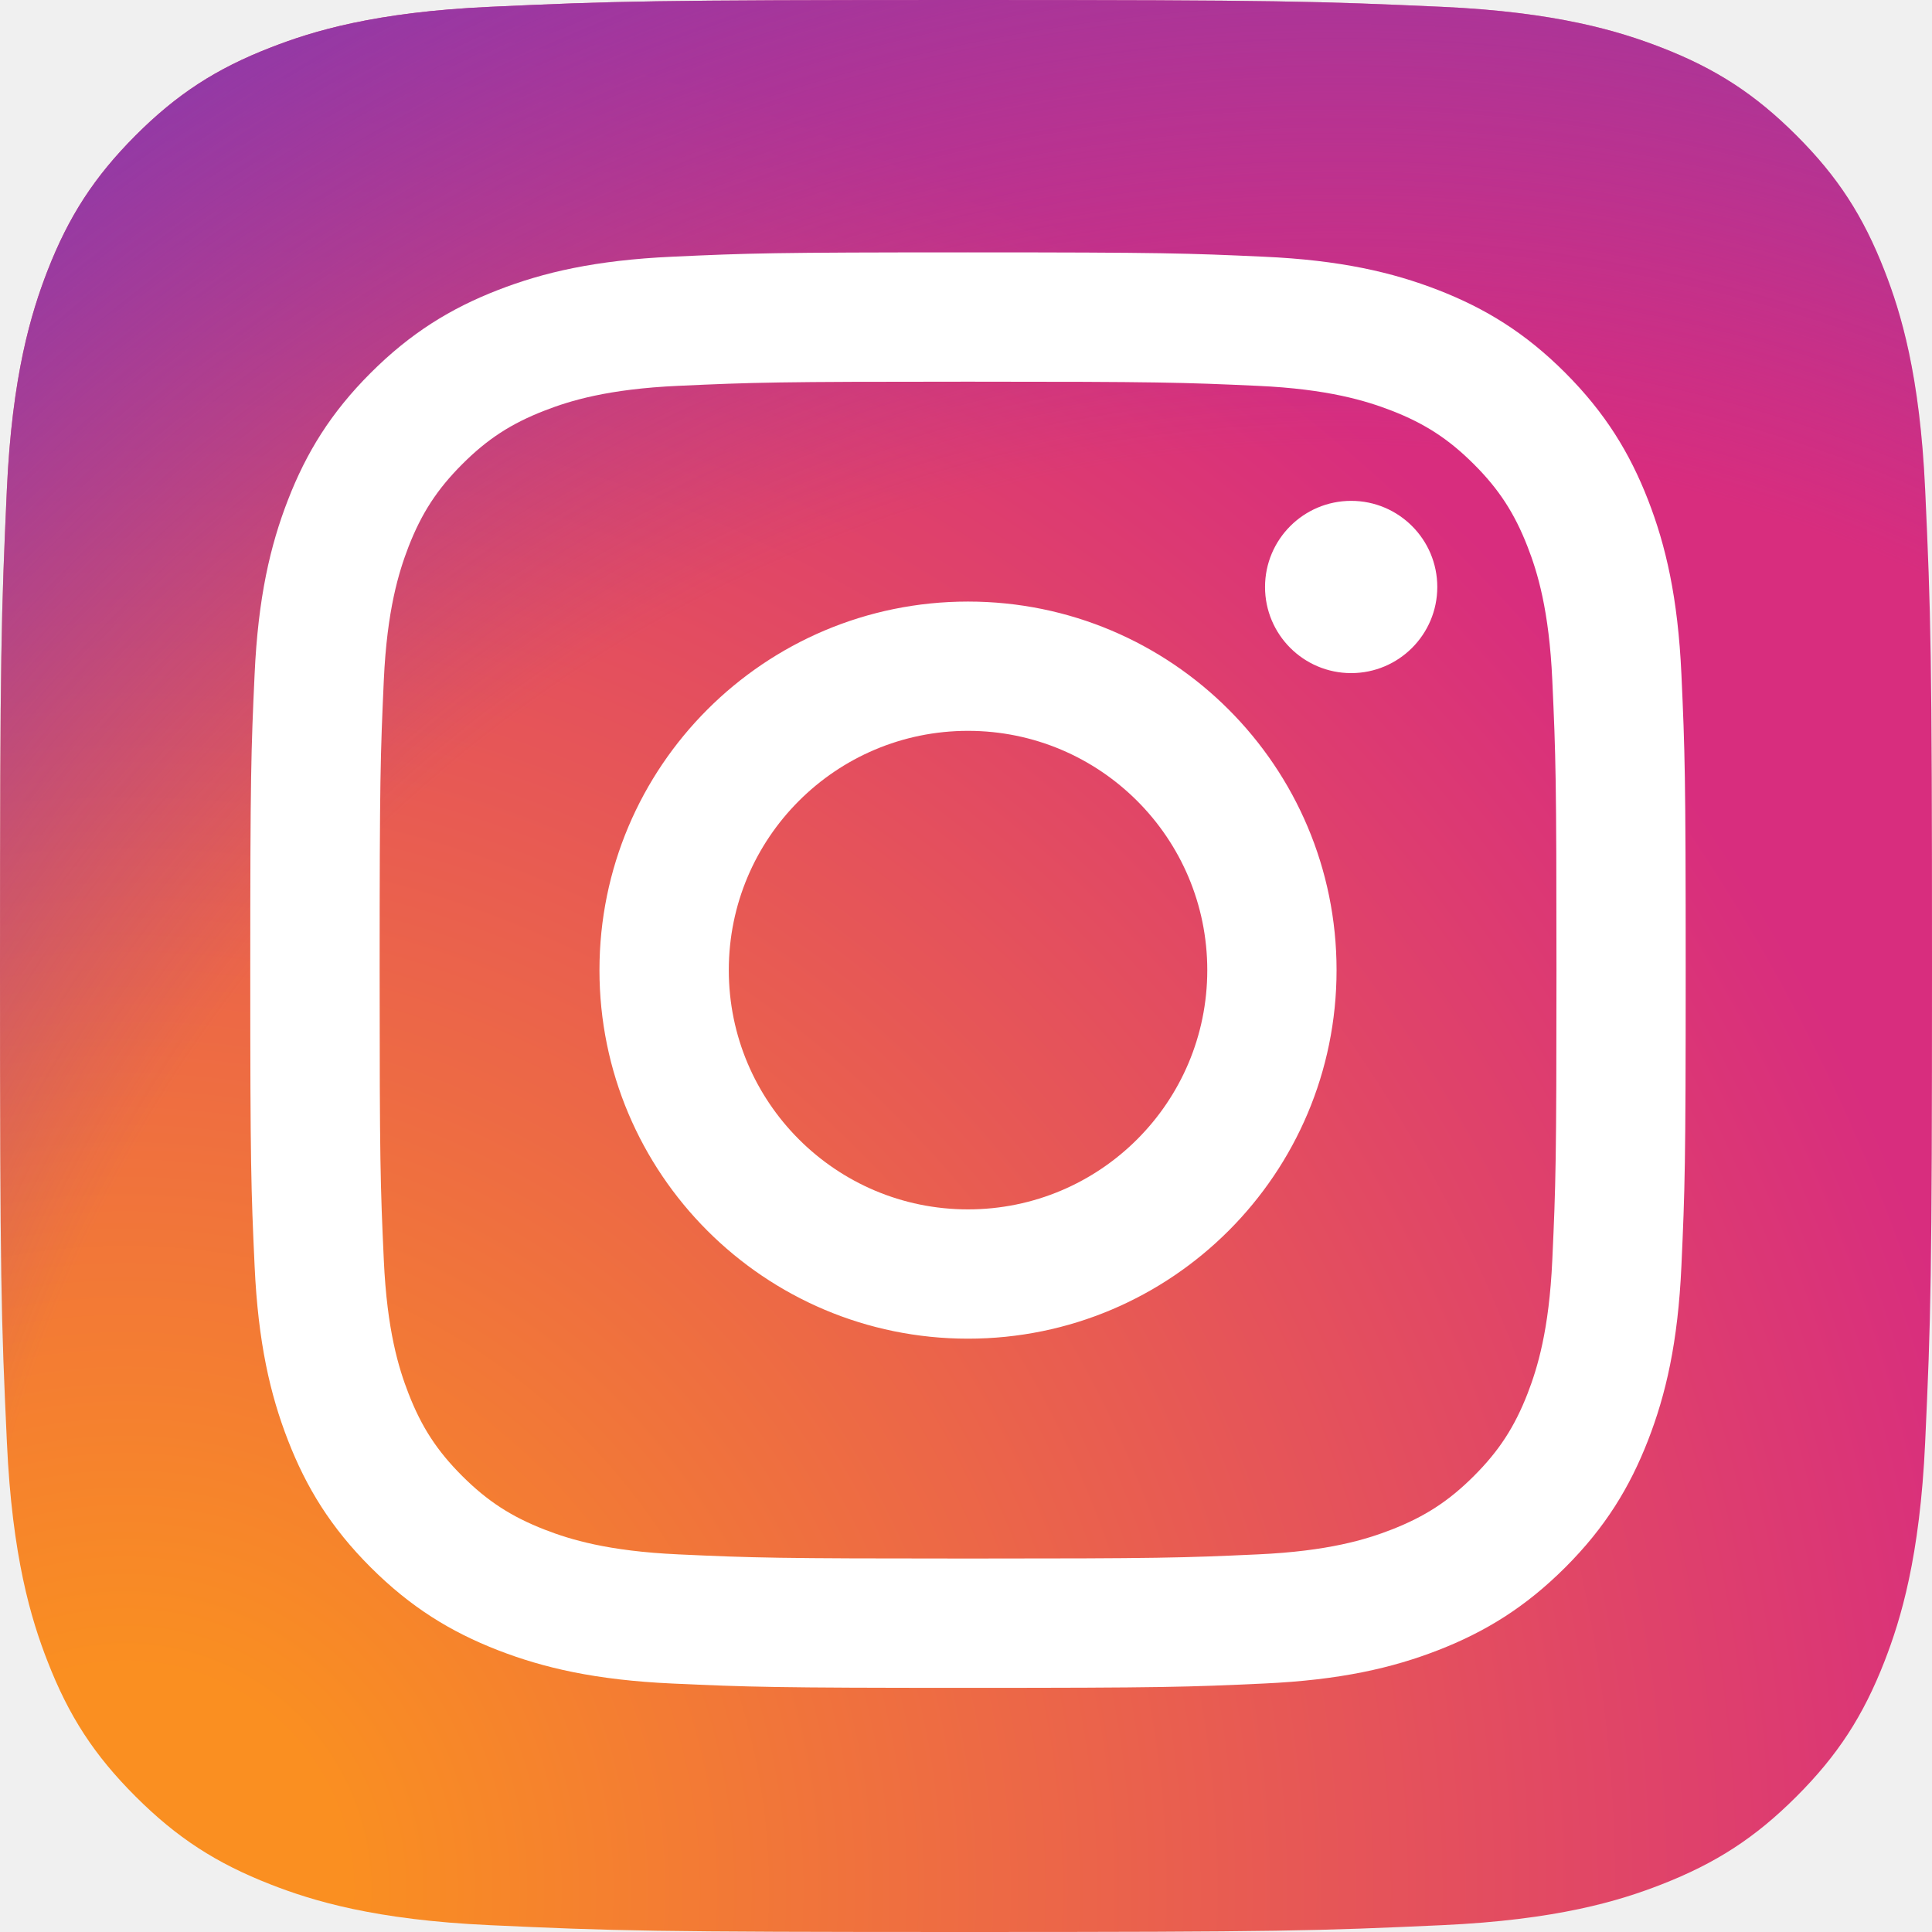
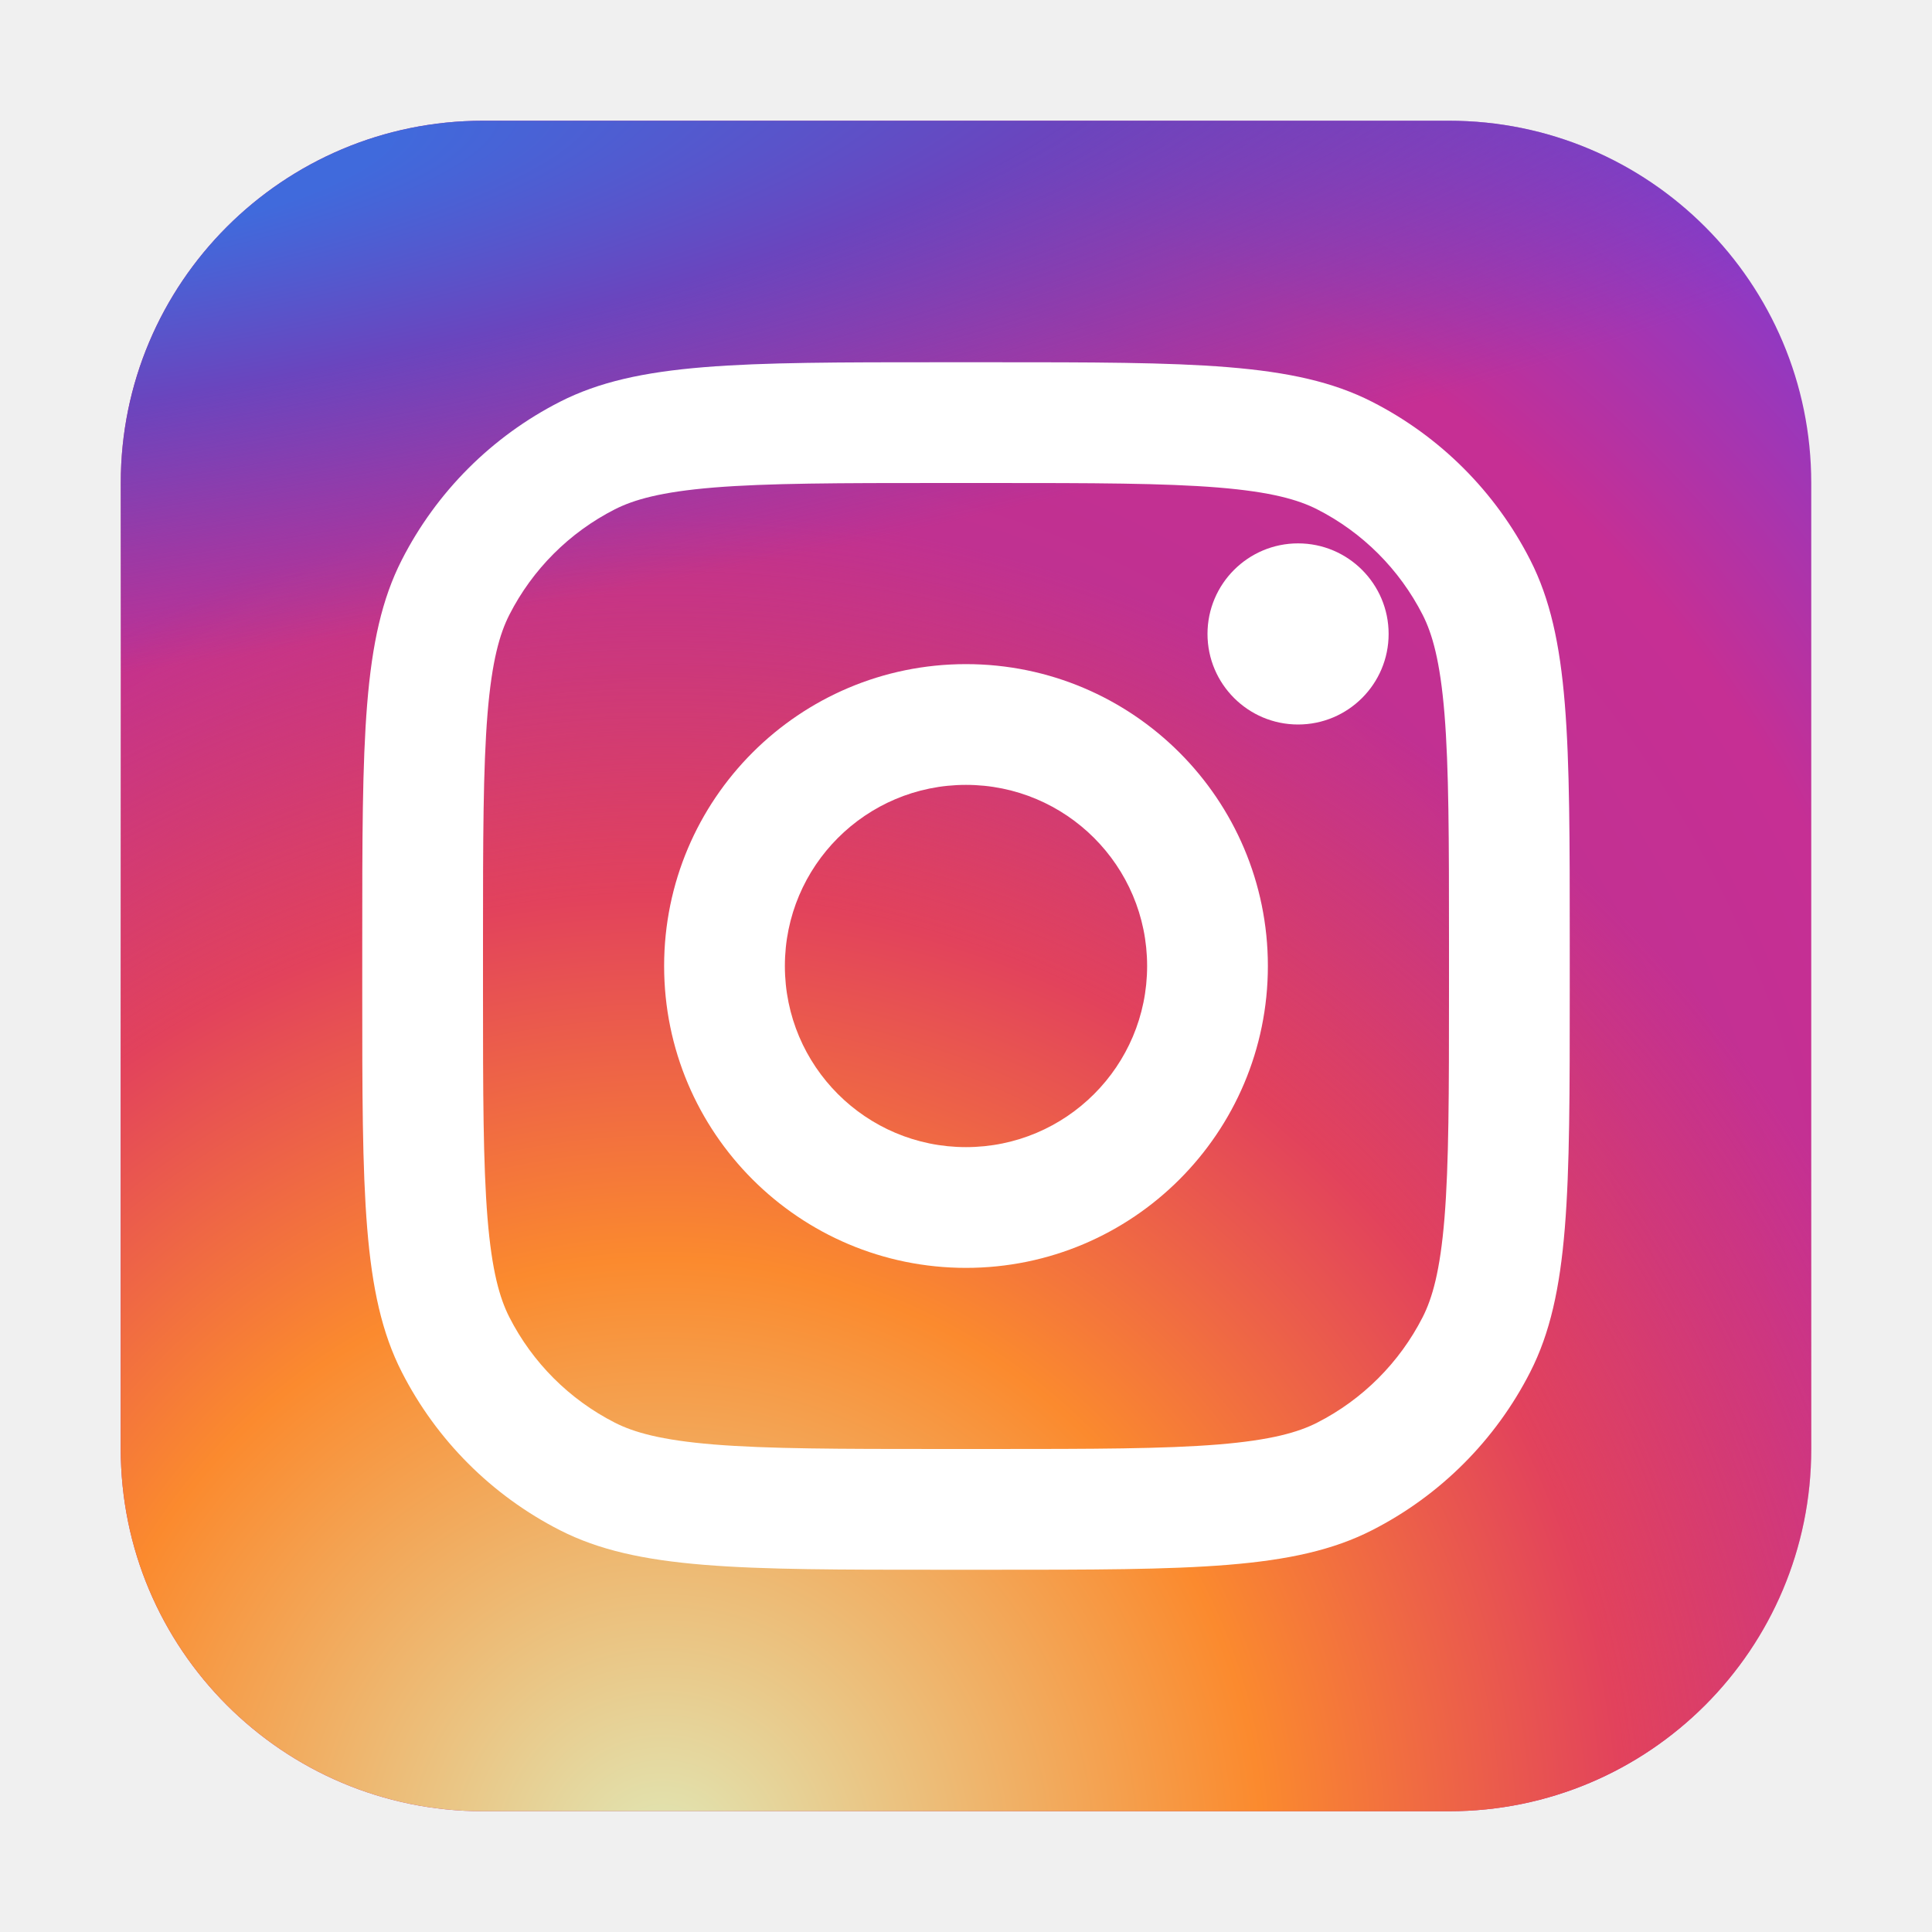
- <svg xmlns="http://www.w3.org/2000/svg" width="56px" height="56px" viewBox="0 0 3364.7 3364.7" fill="#000000">
+ <svg xmlns="http://www.w3.org/2000/svg" width="64px" height="64px" viewBox="0 0 32 32" fill="none">
  <g id="SVGRepo_bgCarrier" stroke-width="0" />
  <g id="SVGRepo_tracerCarrier" stroke-linecap="round" stroke-linejoin="round" />
  <g id="SVGRepo_iconCarrier">
+     <rect x="2" y="2" width="28" height="28" rx="6" fill="url(#paint0_radial_87_7153)" />
+     <rect x="2" y="2" width="28" height="28" rx="6" fill="url(#paint1_radial_87_7153)" />
+     <rect x="2" y="2" width="28" height="28" rx="6" fill="url(#paint2_radial_87_7153)" />
+     <path d="M23 10.5C23 11.328 22.328 12 21.5 12C20.672 12 20 11.328 20 10.5C20 9.672 20.672 9 21.5 9C22.328 9 23 9.672 23 10.5Z" fill="white" />
+     <path fill-rule="evenodd" clip-rule="evenodd" d="M16 21C18.761 21 21 18.761 21 16C21 13.239 18.761 11 16 11C13.239 11 11 13.239 11 16C11 18.761 13.239 21 16 21ZM16 19C17.657 19 19 17.657 19 16C19 14.343 17.657 13 16 13C14.343 13 13 14.343 13 16C13 17.657 14.343 19 16 19Z" fill="white" />
+     <path fill-rule="evenodd" clip-rule="evenodd" d="M6 15.6C6 12.24 6 10.559 6.654 9.276C7.229 8.147 8.147 7.229 9.276 6.654C10.559 6 12.24 6 15.6 6H16.4C19.76 6 21.441 6 22.724 6.654C23.853 7.229 24.771 8.147 25.346 9.276C26 10.559 26 12.24 26 15.6V16.4C26 19.76 26 21.441 25.346 22.724C24.771 23.853 23.853 24.771 22.724 25.346C21.441 26 19.76 26 16.4 26H15.6C12.24 26 10.559 26 9.276 25.346C8.147 24.771 7.229 23.853 6.654 22.724C6 21.441 6 19.76 6 16.4V15.6ZM15.6 8H16.4C18.113 8 19.278 8.002 20.178 8.075C21.055 8.147 21.503 8.277 21.816 8.436C22.569 8.819 23.18 9.431 23.564 10.184C23.723 10.497 23.853 10.945 23.925 11.822C23.998 12.722 24 13.887 24 15.6V16.4C24 18.113 23.998 19.278 23.925 20.178C23.853 21.055 23.723 21.503 23.564 21.816C23.18 22.569 22.569 23.18 21.816 23.564C21.503 23.723 21.055 23.853 20.178 23.925C19.278 23.998 18.113 24 16.4 24H15.6C13.887 24 12.722 23.998 11.822 23.925C10.945 23.853 10.497 23.723 10.184 23.564C9.431 23.18 8.819 22.569 8.436 21.816C8.277 21.503 8.147 21.055 8.075 20.178C8.002 19.278 8 18.113 8 16.4V15.6C8 13.887 8.002 12.722 8.075 11.822C8.147 10.945 8.277 10.497 8.436 10.184C8.819 9.431 9.431 8.819 10.184 8.436C10.497 8.277 10.945 8.147 11.822 8.075C12.722 8.002 13.887 8 15.6 8Z" fill="white" />
    <defs>
-       <radialGradient id="0" cx="217.76" cy="3290.99" r="4271.92" gradientUnits="userSpaceOnUse">
-         <stop offset=".09" stop-color="#fa8f21" />
-         <stop offset=".78" stop-color="#d82d7e" />
+       <radialGradient id="paint0_radial_87_7153" cx="0" cy="0" r="1" gradientUnits="userSpaceOnUse" gradientTransform="translate(12 23) rotate(-55.3758) scale(25.5196)">
+         <stop stop-color="#B13589" />
+         <stop offset="0.793" stop-color="#C62F94" />
+         <stop offset="1" stop-color="#8A3AC8" />
      </radialGradient>
-       <radialGradient id="1" cx="2330.61" cy="3182.95" r="3759.33" gradientUnits="userSpaceOnUse">
-         <stop offset=".64" stop-color="#8c3aaa" stop-opacity="0" />
-         <stop offset="1" stop-color="#8c3aaa" />
+       <radialGradient id="paint1_radial_87_7153" cx="0" cy="0" r="1" gradientUnits="userSpaceOnUse" gradientTransform="translate(11 31) rotate(-65.1363) scale(22.5942)">
+         <stop stop-color="#E0E8B7" />
+         <stop offset="0.445" stop-color="#FB8A2E" />
+         <stop offset="0.715" stop-color="#E2425C" />
+         <stop offset="1" stop-color="#E2425C" stop-opacity="0" />
+       </radialGradient>
+       <radialGradient id="paint2_radial_87_7153" cx="0" cy="0" r="1" gradientUnits="userSpaceOnUse" gradientTransform="translate(0.500002 3) rotate(-8.1301) scale(38.8909 8.31836)">
+         <stop offset="0.157" stop-color="#406ADC" />
+         <stop offset="0.468" stop-color="#6A45BE" />
+         <stop offset="1" stop-color="#6A45BE" stop-opacity="0" />
      </radialGradient>
    </defs>
-     <path d="M853.2,3352.8c-200.1-9.1-308.8-42.4-381.1-70.6-95.8-37.3-164.1-81.7-236-153.5S119.7,2988.6,82.6,2892.8c-28.2-72.3-61.5-181-70.6-381.1C2,2295.4,0,2230.5,0,1682.5s2.2-612.8,11.9-829.3C21,653.1,54.5,544.6,82.5,472.1,119.8,376.3,164.3,308,236,236c71.8-71.8,140.1-116.4,236-153.5C544.3,54.3,653,21,853.1,11.9,1069.5,2,1134.5,0,1682.3,0c548,0,612.8,2.2,829.3,11.9,200.1,9.1,308.6,42.6,381.1,70.6,95.8,37.1,164.1,81.7,236,153.5s116.2,140.2,153.5,236c28.2,72.3,61.5,181,70.6,381.1,9.9,216.5,11.9,281.3,11.9,829.3,0,547.8-2,612.8-11.9,829.3-9.1,200.1-42.6,308.8-70.6,381.1-37.3,95.8-81.7,164.1-153.5,235.9s-140.2,116.2-236,153.5c-72.3,28.2-181,61.5-381.1,70.6-216.3,9.9-281.3,11.9-829.3,11.9-547.8,0-612.8-1.9-829.1-11.9" fill="url(#0)" />
-     <path d="M853.2,3352.8c-200.1-9.1-308.8-42.4-381.1-70.6-95.8-37.3-164.1-81.7-236-153.5S119.7,2988.6,82.6,2892.8c-28.2-72.3-61.5-181-70.6-381.1C2,2295.4,0,2230.5,0,1682.5s2.2-612.8,11.9-829.3C21,653.1,54.5,544.6,82.5,472.1,119.8,376.3,164.3,308,236,236c71.8-71.8,140.1-116.4,236-153.5C544.3,54.3,653,21,853.1,11.9,1069.5,2,1134.5,0,1682.3,0c548,0,612.8,2.2,829.3,11.9,200.1,9.1,308.6,42.6,381.1,70.6,95.8,37.1,164.1,81.7,236,153.5s116.2,140.2,153.5,236c28.2,72.3,61.5,181,70.6,381.1,9.9,216.5,11.9,281.3,11.9,829.3,0,547.8-2,612.8-11.9,829.3-9.1,200.1-42.6,308.8-70.6,381.1-37.3,95.8-81.7,164.1-153.5,235.9s-140.2,116.2-236,153.5c-72.3,28.2-181,61.5-381.1,70.6-216.3,9.9-281.3,11.9-829.3,11.9-547.8,0-612.8-1.9-829.1-11.9" fill="url(#1)" />
-     <path d="M1269.25,1689.52c0-230.11,186.49-416.7,416.6-416.7s416.7,186.59,416.7,416.7-186.59,416.7-416.7,416.7-416.6-186.59-416.6-416.7m-225.26,0c0,354.5,287.36,641.86,641.86,641.86s641.86-287.36,641.86-641.86-287.36-641.86-641.86-641.86S1044,1335,1044,1689.52m1159.13-667.31a150,150,0,1,0,150.06-149.94h-0.06a150.07,150.07,0,0,0-150,149.94M1180.85,2707c-121.87-5.55-188.11-25.85-232.13-43-58.36-22.72-100-49.78-143.78-93.5s-70.88-85.32-93.5-143.68c-17.16-44-37.46-110.26-43-232.13-6.06-131.76-7.27-171.34-7.27-505.15s1.31-373.28,7.27-505.15c5.55-121.87,26-188,43-232.13,22.72-58.36,49.78-100,93.5-143.78s85.32-70.88,143.78-93.5c44-17.16,110.26-37.46,232.13-43,131.76-6.06,171.34-7.27,505-7.27S2059.13,666,2191,672c121.87,5.55,188,26,232.13,43,58.36,22.62,100,49.78,143.78,93.5s70.78,85.42,93.5,143.78c17.16,44,37.46,110.26,43,232.13,6.06,131.87,7.27,171.34,7.27,505.15s-1.21,373.28-7.27,505.15c-5.55,121.87-25.95,188.11-43,232.13-22.72,58.36-49.78,100-93.5,143.68s-85.42,70.78-143.78,93.5c-44,17.16-110.26,37.46-232.13,43-131.76,6.06-171.34,7.27-505.15,7.27s-373.28-1.21-505-7.27M1170.5,447.09c-133.07,6.06-224,27.16-303.41,58.06-82.19,31.91-151.86,74.72-221.43,144.18S533.39,788.47,501.48,870.76c-30.9,79.46-52,170.34-58.06,303.41-6.16,133.28-7.57,175.89-7.57,515.35s1.41,382.07,7.57,515.35c6.06,133.08,27.16,223.95,58.06,303.41,31.91,82.19,74.62,152,144.18,221.43s139.14,112.18,221.43,144.18c79.56,30.9,170.34,52,303.41,58.06,133.35,6.06,175.89,7.57,515.35,7.57s382.07-1.41,515.35-7.57c133.08-6.06,223.95-27.16,303.41-58.06,82.19-32,151.86-74.72,221.43-144.18s112.18-139.24,144.18-221.43c30.9-79.46,52.1-170.34,58.06-303.41,6.06-133.38,7.47-175.89,7.47-515.35s-1.41-382.07-7.47-515.35c-6.06-133.08-27.16-224-58.06-303.41-32-82.19-74.72-151.86-144.18-221.43S2586.8,537.06,2504.71,505.15c-79.56-30.9-170.44-52.1-303.41-58.06C2068,441,2025.41,439.52,1686,439.52s-382.1,1.41-515.45,7.57" fill="#ffffff" />
  </g>
</svg>
